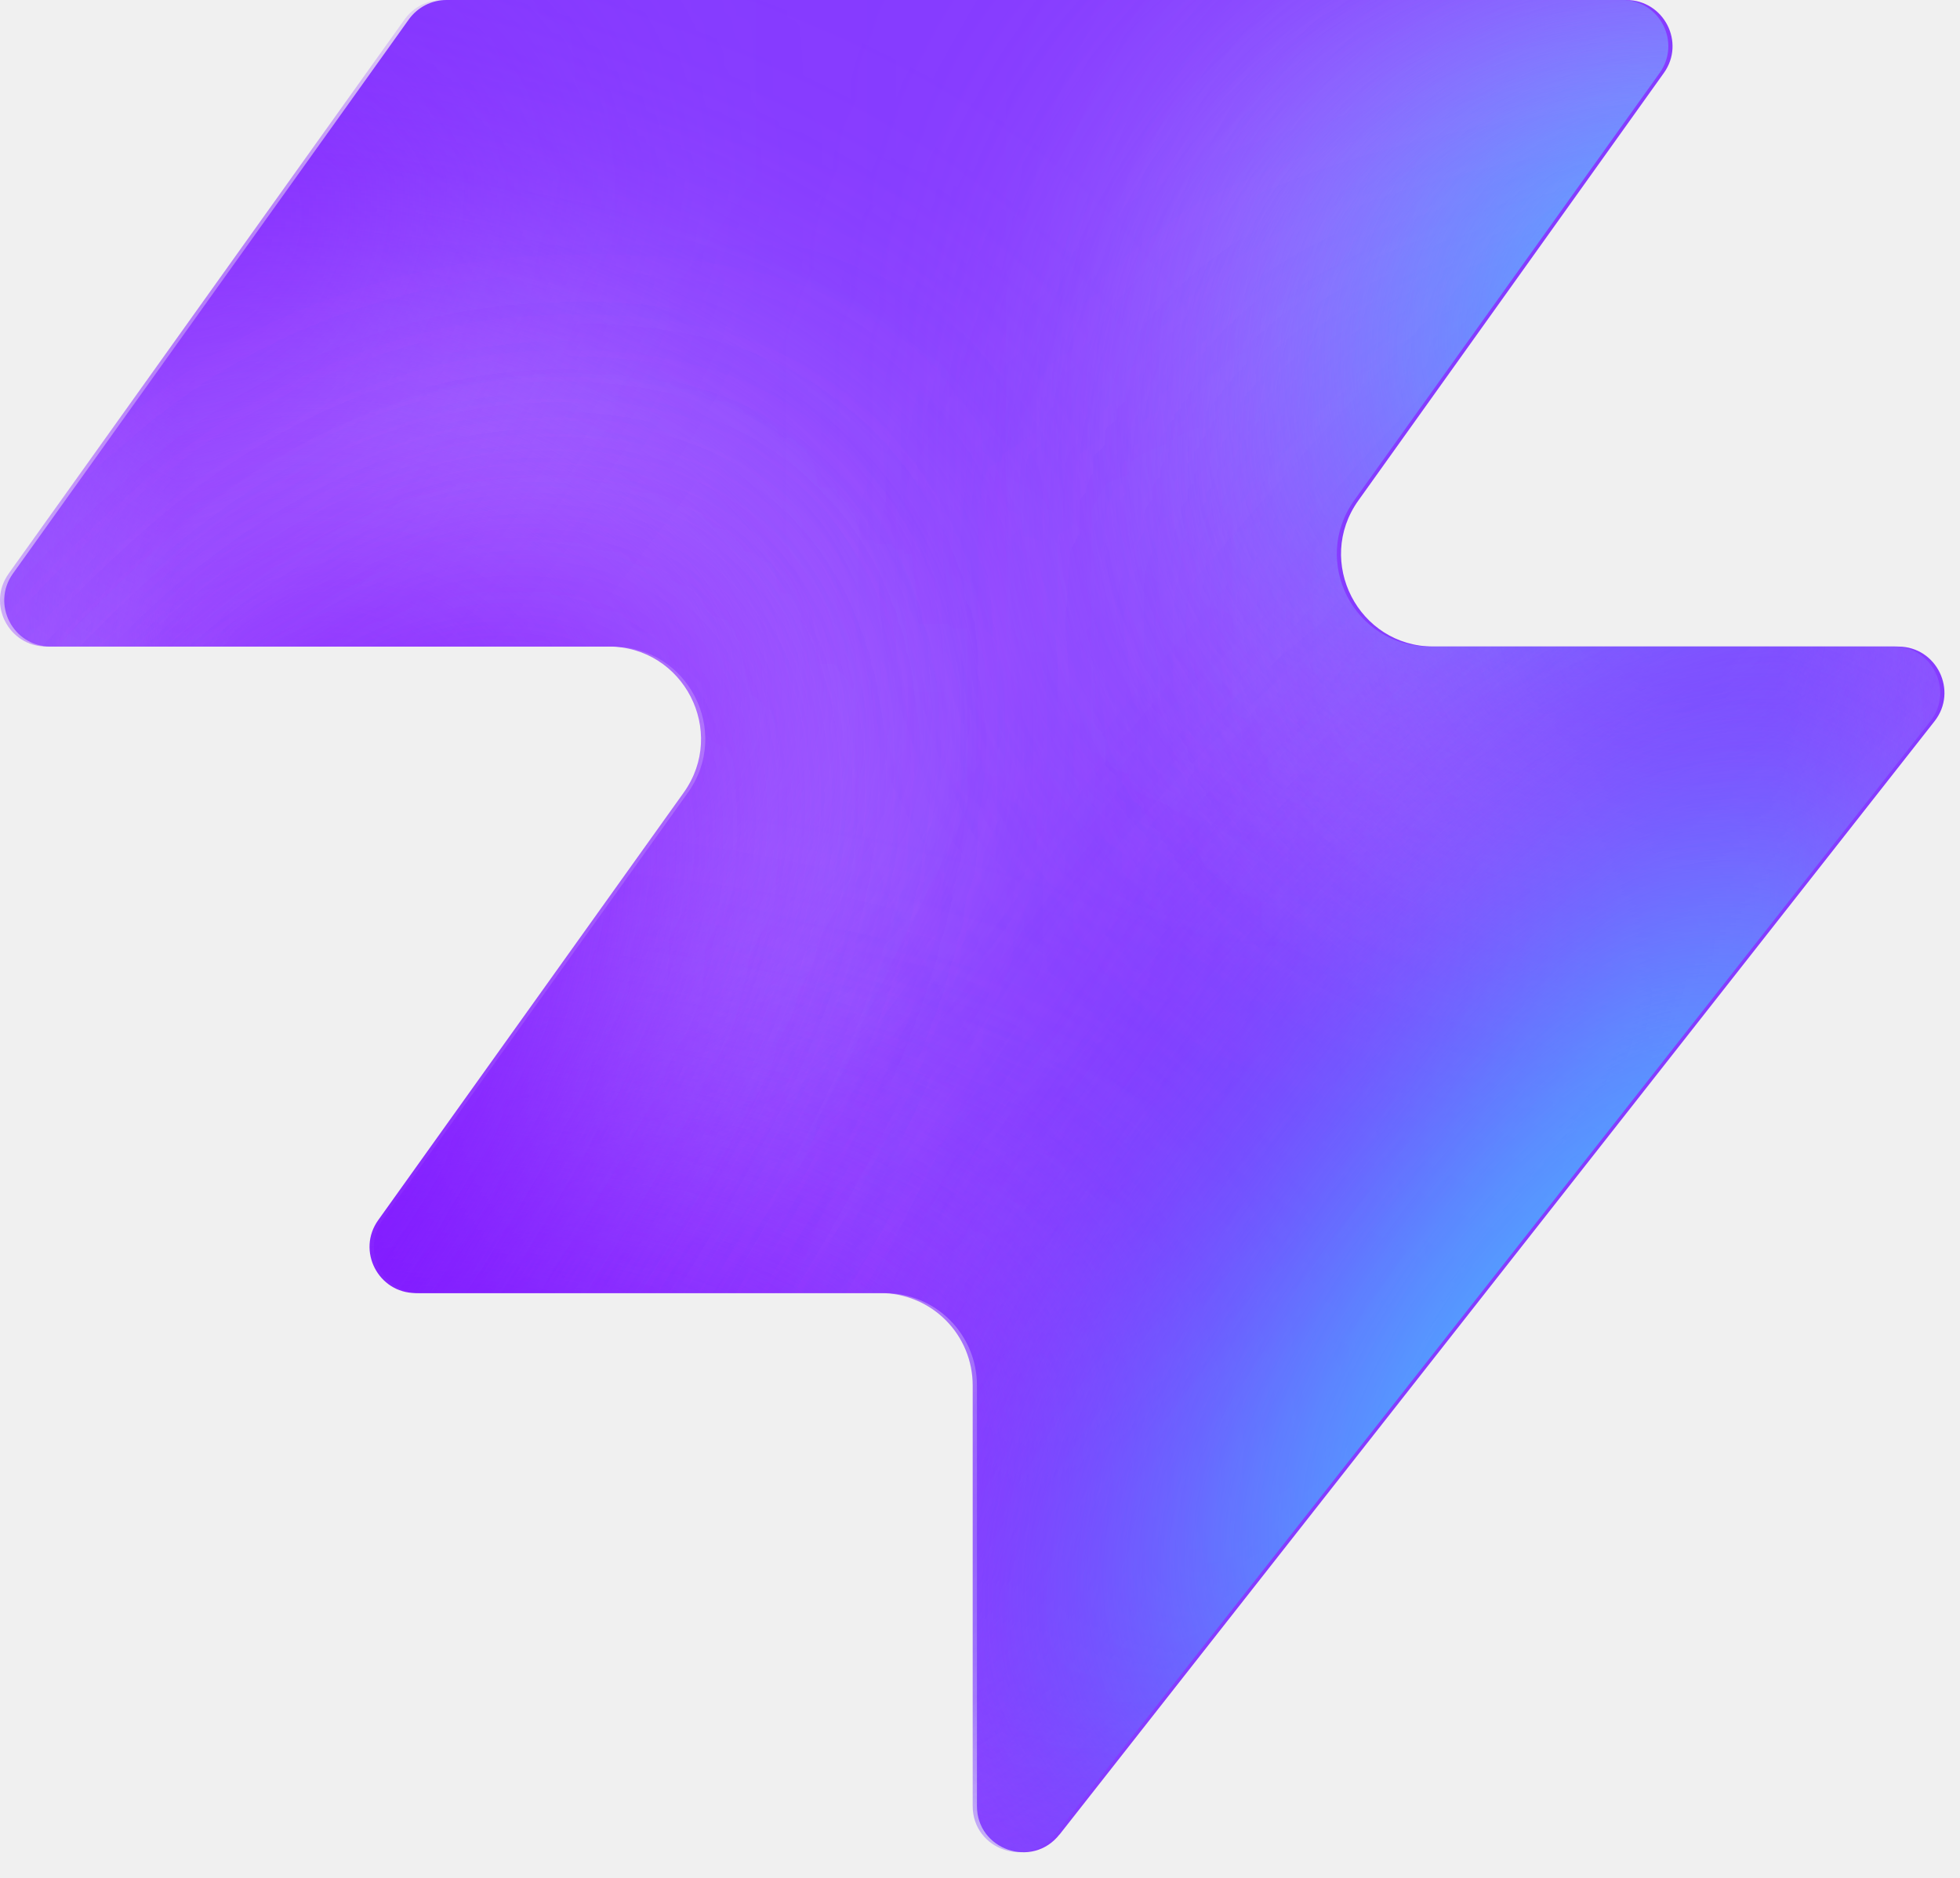
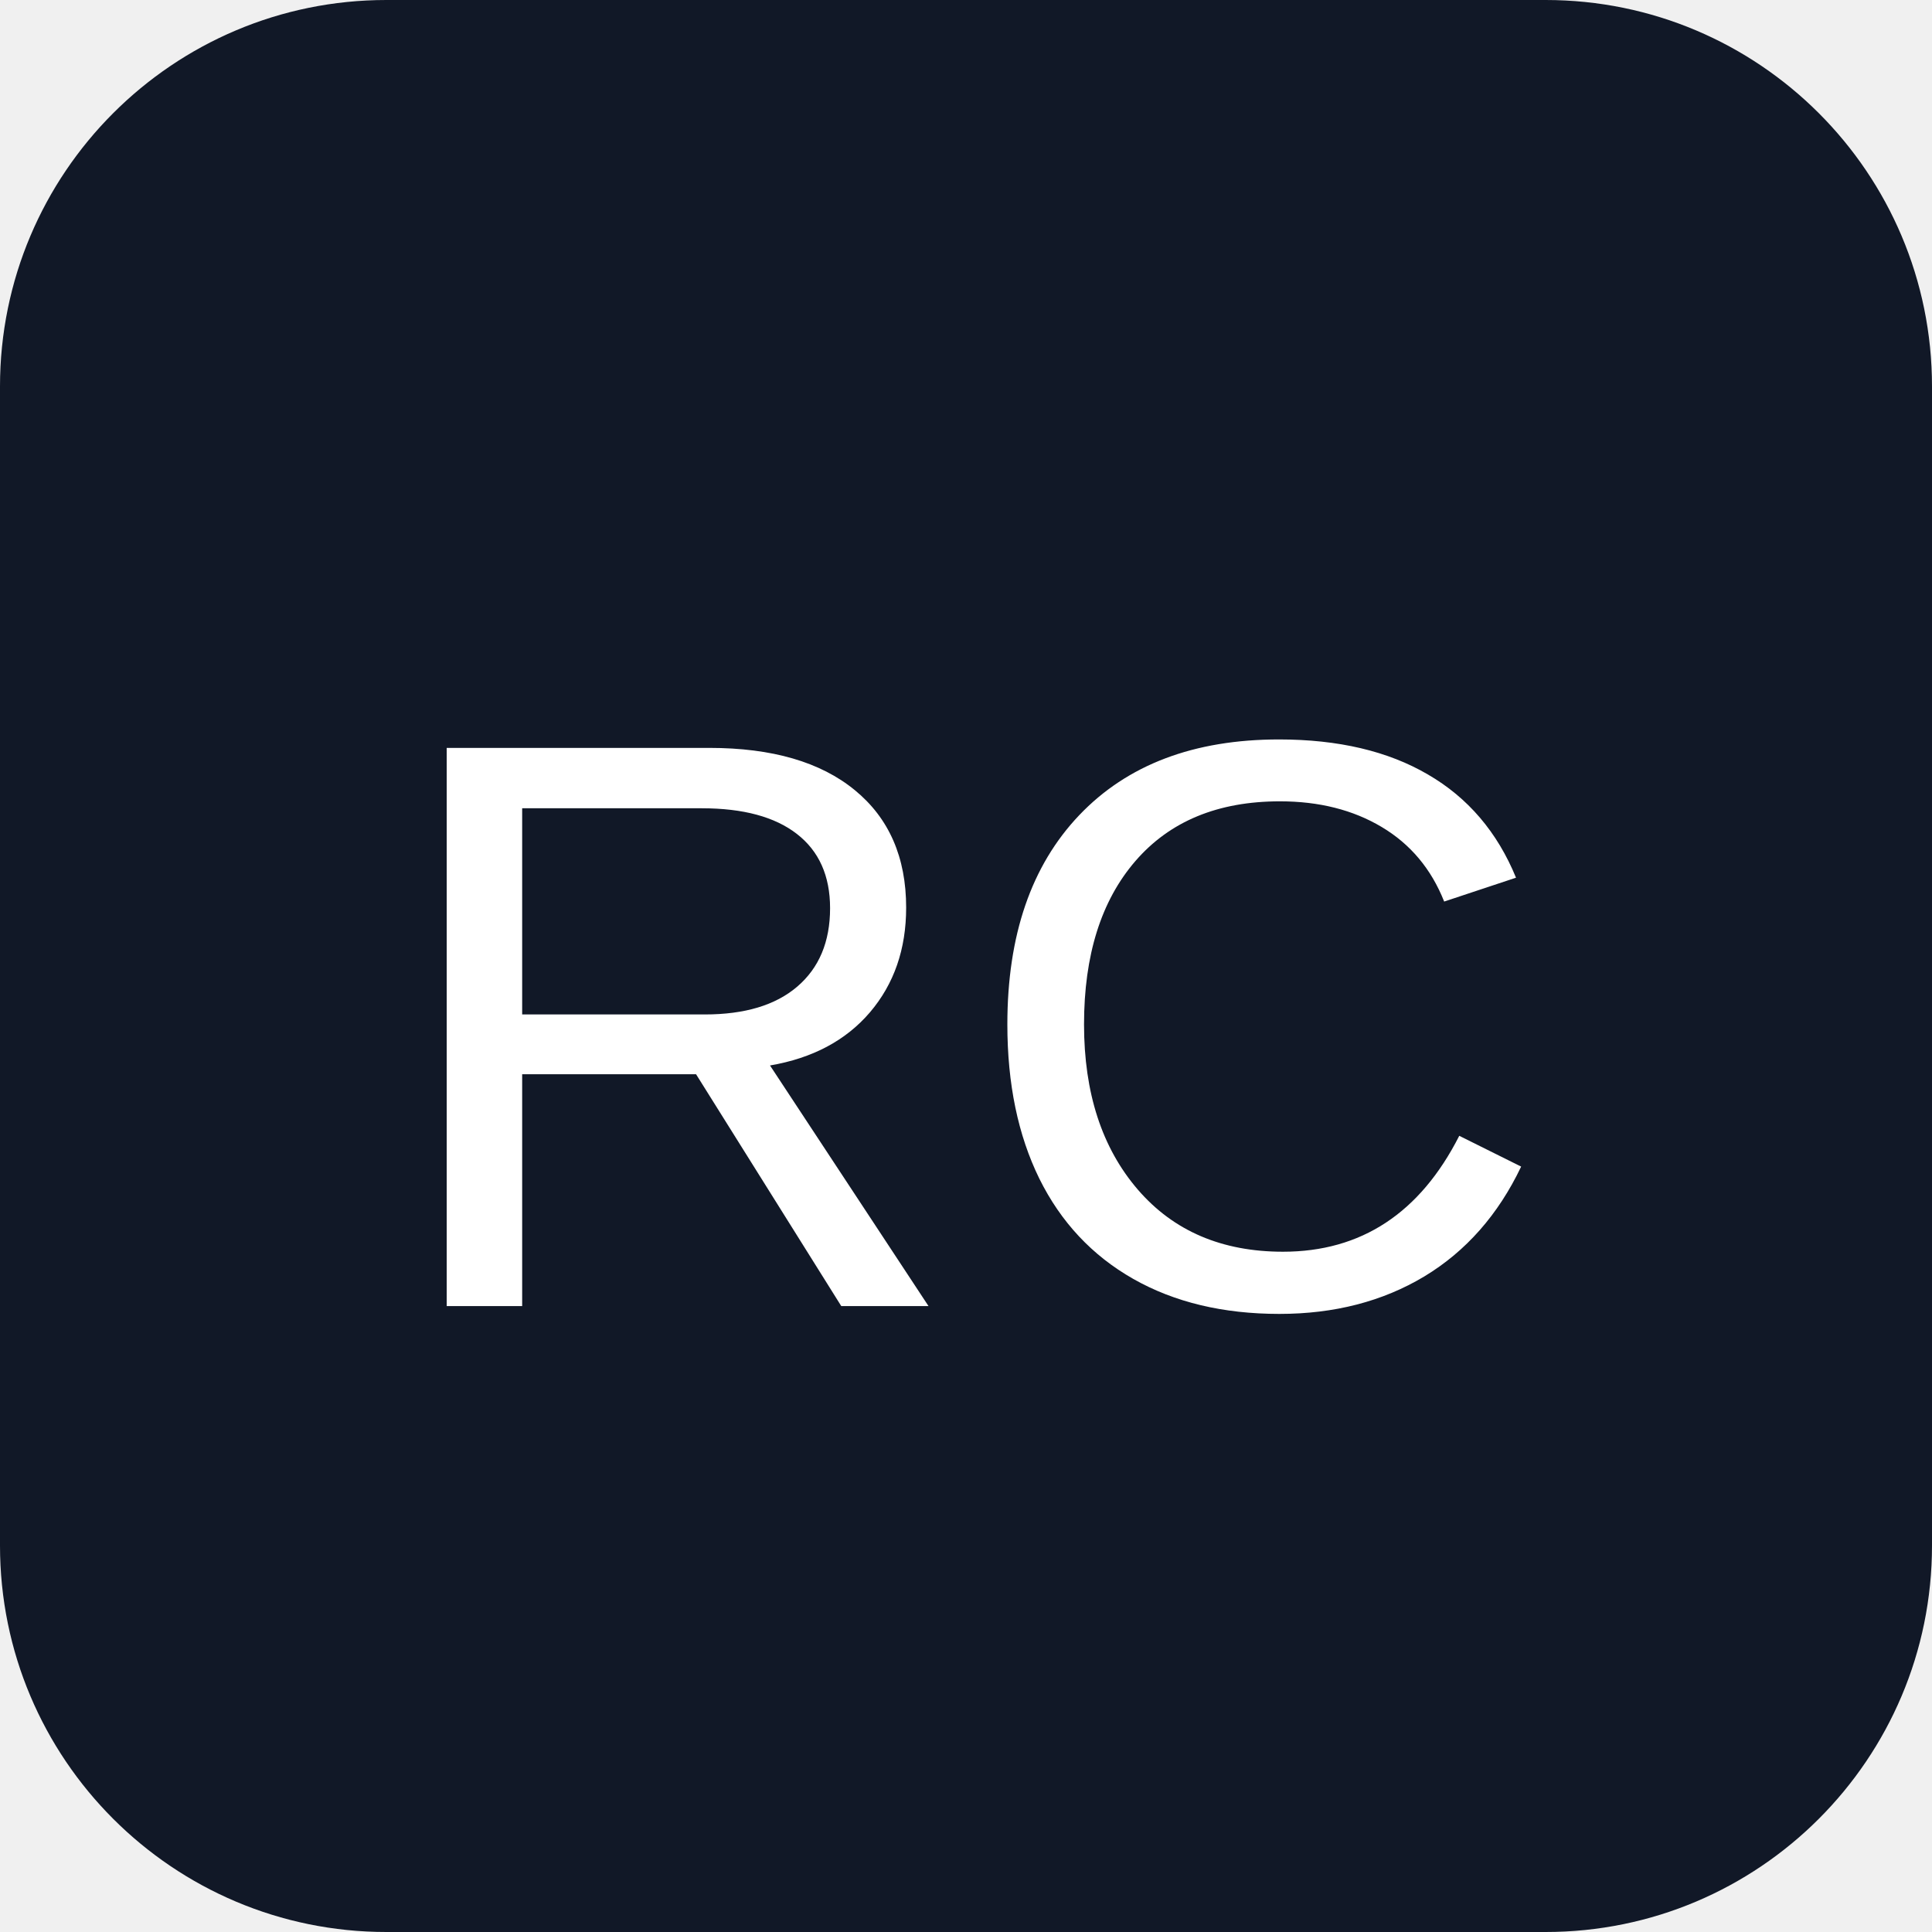
- <svg xmlns="http://www.w3.org/2000/svg" width="48" height="46" fill="none" viewBox="0 0 48 46">
-   <path fill="#863bff" d="M25.946 44.938c-.664.845-2.021.375-2.021-.698V33.937a2.26 2.26 0 0 0-2.262-2.262H10.287c-.92 0-1.456-1.04-.92-1.788l7.48-10.471c1.07-1.497 0-3.578-1.842-3.578H1.237c-.92 0-1.456-1.04-.92-1.788L10.013.474c.214-.297.556-.474.92-.474h28.894c.92 0 1.456 1.04.92 1.788l-7.48 10.471c-1.07 1.498 0 3.579 1.842 3.579h11.377c.943 0 1.473 1.088.89 1.83L25.947 44.94z" style="fill:#863bff;fill:color(display-p3 .525 .23 1);fill-opacity:1" />
-   <mask id="a" width="48" height="46" x="0" y="0" maskUnits="userSpaceOnUse" style="mask-type:alpha">
-     <path fill="#000" d="M25.842 44.938c-.664.844-2.021.375-2.021-.698V33.937a2.26 2.26 0 0 0-2.262-2.262H10.183c-.92 0-1.456-1.04-.92-1.788l7.48-10.471c1.07-1.498 0-3.579-1.842-3.579H1.133c-.92 0-1.456-1.04-.92-1.787L9.91.473c.214-.297.556-.474.92-.474h28.894c.92 0 1.456 1.04.92 1.788l-7.48 10.471c-1.07 1.498 0 3.578 1.842 3.578h11.377c.943 0 1.473 1.088.89 1.832L25.843 44.94z" style="fill:#000;fill-opacity:1" />
-   </mask>
-   <g mask="url(#a)">
-     <g filter="url(#b)">
-       <ellipse cx="5.508" cy="14.704" fill="#ede6ff" rx="5.508" ry="14.704" style="fill:#ede6ff;fill:color(display-p3 .927 .903 1);fill-opacity:1" transform="matrix(.00324 1 1 -.00324 -4.47 31.516)" />
-     </g>
-     <g filter="url(#c)">
-       <ellipse cx="10.399" cy="29.851" fill="#ede6ff" rx="10.399" ry="29.851" style="fill:#ede6ff;fill:color(display-p3 .927 .903 1);fill-opacity:1" transform="matrix(.00324 1 1 -.00324 -39.328 7.883)" />
-     </g>
-     <g filter="url(#d)">
-       <ellipse cx="5.508" cy="30.487" fill="#7e14ff" rx="5.508" ry="30.487" style="fill:#7e14ff;fill:color(display-p3 .492 .077 1);fill-opacity:1" transform="rotate(89.814 -25.913 -14.639)scale(1 -1)" />
-     </g>
-     <g filter="url(#e)">
-       <ellipse cx="5.508" cy="30.599" fill="#7e14ff" rx="5.508" ry="30.599" style="fill:#7e14ff;fill:color(display-p3 .492 .077 1);fill-opacity:1" transform="rotate(89.814 -32.644 -3.334)scale(1 -1)" />
-     </g>
-     <g filter="url(#f)">
-       <ellipse cx="5.508" cy="30.599" fill="#7e14ff" rx="5.508" ry="30.599" style="fill:#7e14ff;fill:color(display-p3 .492 .077 1);fill-opacity:1" transform="matrix(.00324 1 1 -.00324 -34.34 30.47)" />
-     </g>
-     <g filter="url(#g)">
-       <ellipse cx="14.072" cy="22.078" fill="#ede6ff" rx="14.072" ry="22.078" style="fill:#ede6ff;fill:color(display-p3 .927 .903 1);fill-opacity:1" transform="rotate(93.35 24.506 48.493)scale(-1 1)" />
-     </g>
-     <g filter="url(#h)">
-       <ellipse cx="3.47" cy="21.501" fill="#7e14ff" rx="3.47" ry="21.501" style="fill:#7e14ff;fill:color(display-p3 .492 .077 1);fill-opacity:1" transform="rotate(89.009 28.708 47.59)scale(-1 1)" />
-     </g>
-     <g filter="url(#i)">
-       <ellipse cx="3.47" cy="21.501" fill="#7e14ff" rx="3.47" ry="21.501" style="fill:#7e14ff;fill:color(display-p3 .492 .077 1);fill-opacity:1" transform="rotate(89.009 28.708 47.59)scale(-1 1)" />
-     </g>
-     <g filter="url(#j)">
-       <ellipse cx=".387" cy="8.972" fill="#7e14ff" rx="4.407" ry="29.108" style="fill:#7e14ff;fill:color(display-p3 .492 .077 1);fill-opacity:1" transform="rotate(39.51 .387 8.972)" />
-     </g>
-     <g filter="url(#k)">
-       <ellipse cx="47.523" cy="-6.092" fill="#7e14ff" rx="4.407" ry="29.108" style="fill:#7e14ff;fill:color(display-p3 .492 .077 1);fill-opacity:1" transform="rotate(37.892 47.523 -6.092)" />
-     </g>
-     <g filter="url(#l)">
-       <ellipse cx="41.412" cy="6.333" fill="#47bfff" rx="5.971" ry="9.665" style="fill:#47bfff;fill:color(display-p3 .28 .748 1);fill-opacity:1" transform="rotate(37.892 41.412 6.333)" />
-     </g>
-     <g filter="url(#m)">
-       <ellipse cx="-1.879" cy="38.332" fill="#7e14ff" rx="4.407" ry="29.108" style="fill:#7e14ff;fill:color(display-p3 .492 .077 1);fill-opacity:1" transform="rotate(37.892 -1.88 38.332)" />
-     </g>
-     <g filter="url(#n)">
-       <ellipse cx="-1.879" cy="38.332" fill="#7e14ff" rx="4.407" ry="29.108" style="fill:#7e14ff;fill:color(display-p3 .492 .077 1);fill-opacity:1" transform="rotate(37.892 -1.88 38.332)" />
-     </g>
-     <g filter="url(#o)">
-       <ellipse cx="35.651" cy="29.907" fill="#7e14ff" rx="4.407" ry="29.108" style="fill:#7e14ff;fill:color(display-p3 .492 .077 1);fill-opacity:1" transform="rotate(37.892 35.651 29.907)" />
-     </g>
-     <g filter="url(#p)">
-       <ellipse cx="38.418" cy="32.4" fill="#47bfff" rx="5.971" ry="15.297" style="fill:#47bfff;fill:color(display-p3 .28 .748 1);fill-opacity:1" transform="rotate(37.892 38.418 32.4)" />
-     </g>
-   </g>
-   <defs>
-     <filter id="b" width="60.045" height="41.654" x="-19.77" y="16.149" color-interpolation-filters="sRGB" filterUnits="userSpaceOnUse">
-       <feFlood flood-opacity="0" result="BackgroundImageFix" />
-       <feBlend in="SourceGraphic" in2="BackgroundImageFix" result="shape" />
-       <feGaussianBlur result="effect1_foregroundBlur_2002_17158" stdDeviation="7.659" />
-     </filter>
-     <filter id="c" width="90.34" height="51.437" x="-54.613" y="-7.533" color-interpolation-filters="sRGB" filterUnits="userSpaceOnUse">
-       <feFlood flood-opacity="0" result="BackgroundImageFix" />
-       <feBlend in="SourceGraphic" in2="BackgroundImageFix" result="shape" />
-       <feGaussianBlur result="effect1_foregroundBlur_2002_17158" stdDeviation="7.659" />
-     </filter>
-     <filter id="d" width="79.355" height="29.4" x="-49.64" y="2.03" color-interpolation-filters="sRGB" filterUnits="userSpaceOnUse">
-       <feFlood flood-opacity="0" result="BackgroundImageFix" />
-       <feBlend in="SourceGraphic" in2="BackgroundImageFix" result="shape" />
-       <feGaussianBlur result="effect1_foregroundBlur_2002_17158" stdDeviation="4.596" />
-     </filter>
-     <filter id="e" width="79.579" height="29.4" x="-45.045" y="20.029" color-interpolation-filters="sRGB" filterUnits="userSpaceOnUse">
-       <feFlood flood-opacity="0" result="BackgroundImageFix" />
-       <feBlend in="SourceGraphic" in2="BackgroundImageFix" result="shape" />
-       <feGaussianBlur result="effect1_foregroundBlur_2002_17158" stdDeviation="4.596" />
-     </filter>
-     <filter id="f" width="79.579" height="29.4" x="-43.513" y="21.178" color-interpolation-filters="sRGB" filterUnits="userSpaceOnUse">
-       <feFlood flood-opacity="0" result="BackgroundImageFix" />
-       <feBlend in="SourceGraphic" in2="BackgroundImageFix" result="shape" />
-       <feGaussianBlur result="effect1_foregroundBlur_2002_17158" stdDeviation="4.596" />
-     </filter>
-     <filter id="g" width="74.749" height="58.852" x="15.756" y="-17.901" color-interpolation-filters="sRGB" filterUnits="userSpaceOnUse">
-       <feFlood flood-opacity="0" result="BackgroundImageFix" />
-       <feBlend in="SourceGraphic" in2="BackgroundImageFix" result="shape" />
-       <feGaussianBlur result="effect1_foregroundBlur_2002_17158" stdDeviation="7.659" />
-     </filter>
-     <filter id="h" width="61.377" height="25.362" x="23.548" y="2.284" color-interpolation-filters="sRGB" filterUnits="userSpaceOnUse">
-       <feFlood flood-opacity="0" result="BackgroundImageFix" />
-       <feBlend in="SourceGraphic" in2="BackgroundImageFix" result="shape" />
-       <feGaussianBlur result="effect1_foregroundBlur_2002_17158" stdDeviation="4.596" />
-     </filter>
-     <filter id="i" width="61.377" height="25.362" x="23.548" y="2.284" color-interpolation-filters="sRGB" filterUnits="userSpaceOnUse">
-       <feFlood flood-opacity="0" result="BackgroundImageFix" />
-       <feBlend in="SourceGraphic" in2="BackgroundImageFix" result="shape" />
-       <feGaussianBlur result="effect1_foregroundBlur_2002_17158" stdDeviation="4.596" />
-     </filter>
-     <filter id="j" width="56.045" height="63.649" x="-27.636" y="-22.853" color-interpolation-filters="sRGB" filterUnits="userSpaceOnUse">
-       <feFlood flood-opacity="0" result="BackgroundImageFix" />
-       <feBlend in="SourceGraphic" in2="BackgroundImageFix" result="shape" />
-       <feGaussianBlur result="effect1_foregroundBlur_2002_17158" stdDeviation="4.596" />
-     </filter>
-     <filter id="k" width="54.814" height="64.646" x="20.116" y="-38.415" color-interpolation-filters="sRGB" filterUnits="userSpaceOnUse">
-       <feFlood flood-opacity="0" result="BackgroundImageFix" />
-       <feBlend in="SourceGraphic" in2="BackgroundImageFix" result="shape" />
-       <feGaussianBlur result="effect1_foregroundBlur_2002_17158" stdDeviation="4.596" />
-     </filter>
-     <filter id="l" width="33.541" height="35.313" x="24.641" y="-11.323" color-interpolation-filters="sRGB" filterUnits="userSpaceOnUse">
-       <feFlood flood-opacity="0" result="BackgroundImageFix" />
-       <feBlend in="SourceGraphic" in2="BackgroundImageFix" result="shape" />
-       <feGaussianBlur result="effect1_foregroundBlur_2002_17158" stdDeviation="4.596" />
-     </filter>
-     <filter id="m" width="54.814" height="64.646" x="-29.286" y="6.009" color-interpolation-filters="sRGB" filterUnits="userSpaceOnUse">
-       <feFlood flood-opacity="0" result="BackgroundImageFix" />
-       <feBlend in="SourceGraphic" in2="BackgroundImageFix" result="shape" />
-       <feGaussianBlur result="effect1_foregroundBlur_2002_17158" stdDeviation="4.596" />
-     </filter>
-     <filter id="n" width="54.814" height="64.646" x="-29.286" y="6.009" color-interpolation-filters="sRGB" filterUnits="userSpaceOnUse">
-       <feFlood flood-opacity="0" result="BackgroundImageFix" />
-       <feBlend in="SourceGraphic" in2="BackgroundImageFix" result="shape" />
-       <feGaussianBlur result="effect1_foregroundBlur_2002_17158" stdDeviation="4.596" />
-     </filter>
-     <filter id="o" width="54.814" height="64.646" x="8.244" y="-2.416" color-interpolation-filters="sRGB" filterUnits="userSpaceOnUse">
-       <feFlood flood-opacity="0" result="BackgroundImageFix" />
-       <feBlend in="SourceGraphic" in2="BackgroundImageFix" result="shape" />
-       <feGaussianBlur result="effect1_foregroundBlur_2002_17158" stdDeviation="4.596" />
-     </filter>
-     <filter id="p" width="39.409" height="43.623" x="18.713" y="10.588" color-interpolation-filters="sRGB" filterUnits="userSpaceOnUse">
-       <feFlood flood-opacity="0" result="BackgroundImageFix" />
-       <feBlend in="SourceGraphic" in2="BackgroundImageFix" result="shape" />
-       <feGaussianBlur result="effect1_foregroundBlur_2002_17158" stdDeviation="4.596" />
-     </filter>
-   </defs>
+ <svg xmlns="http://www.w3.org/2000/svg" viewBox="0 0 100 100">
+   <rect width="100" height="100" rx="20" fill="#111827" />
+   <text x="50%" y="55%" text-anchor="middle" fill="white" font-size="42" font-family="Arial, sans-serif" dy=".3em">
+     RC
+   </text>
</svg>
